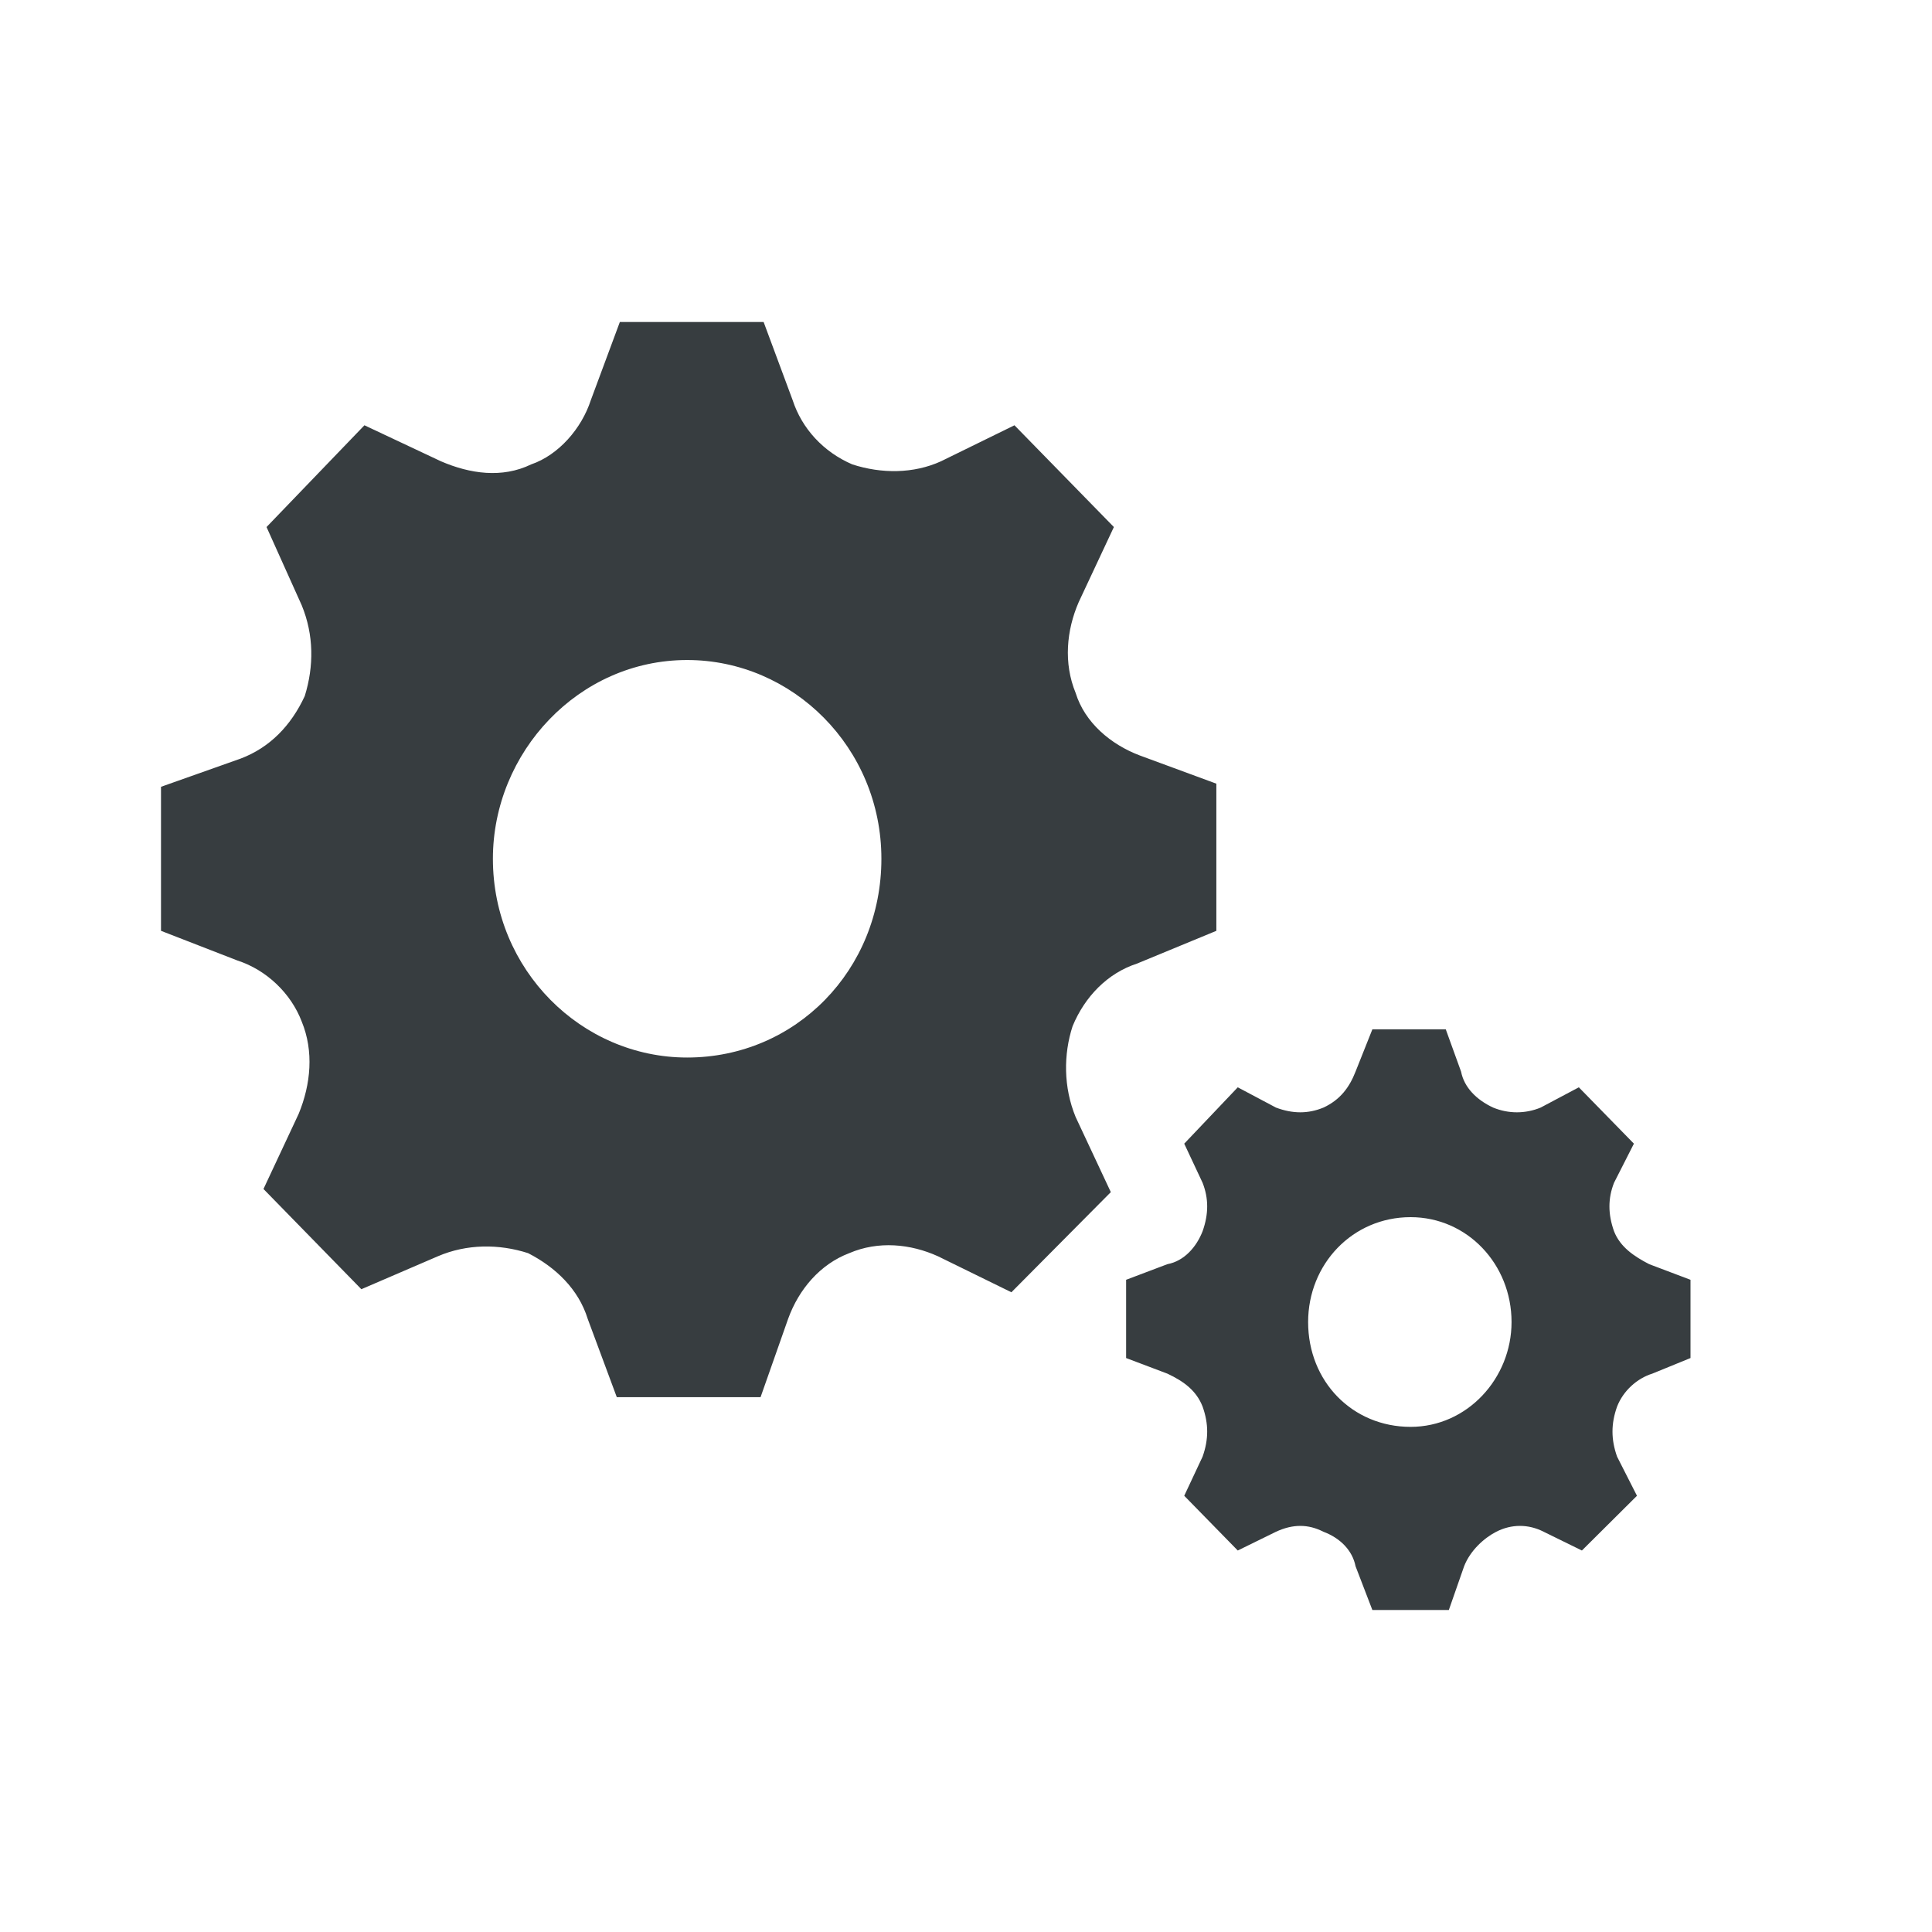
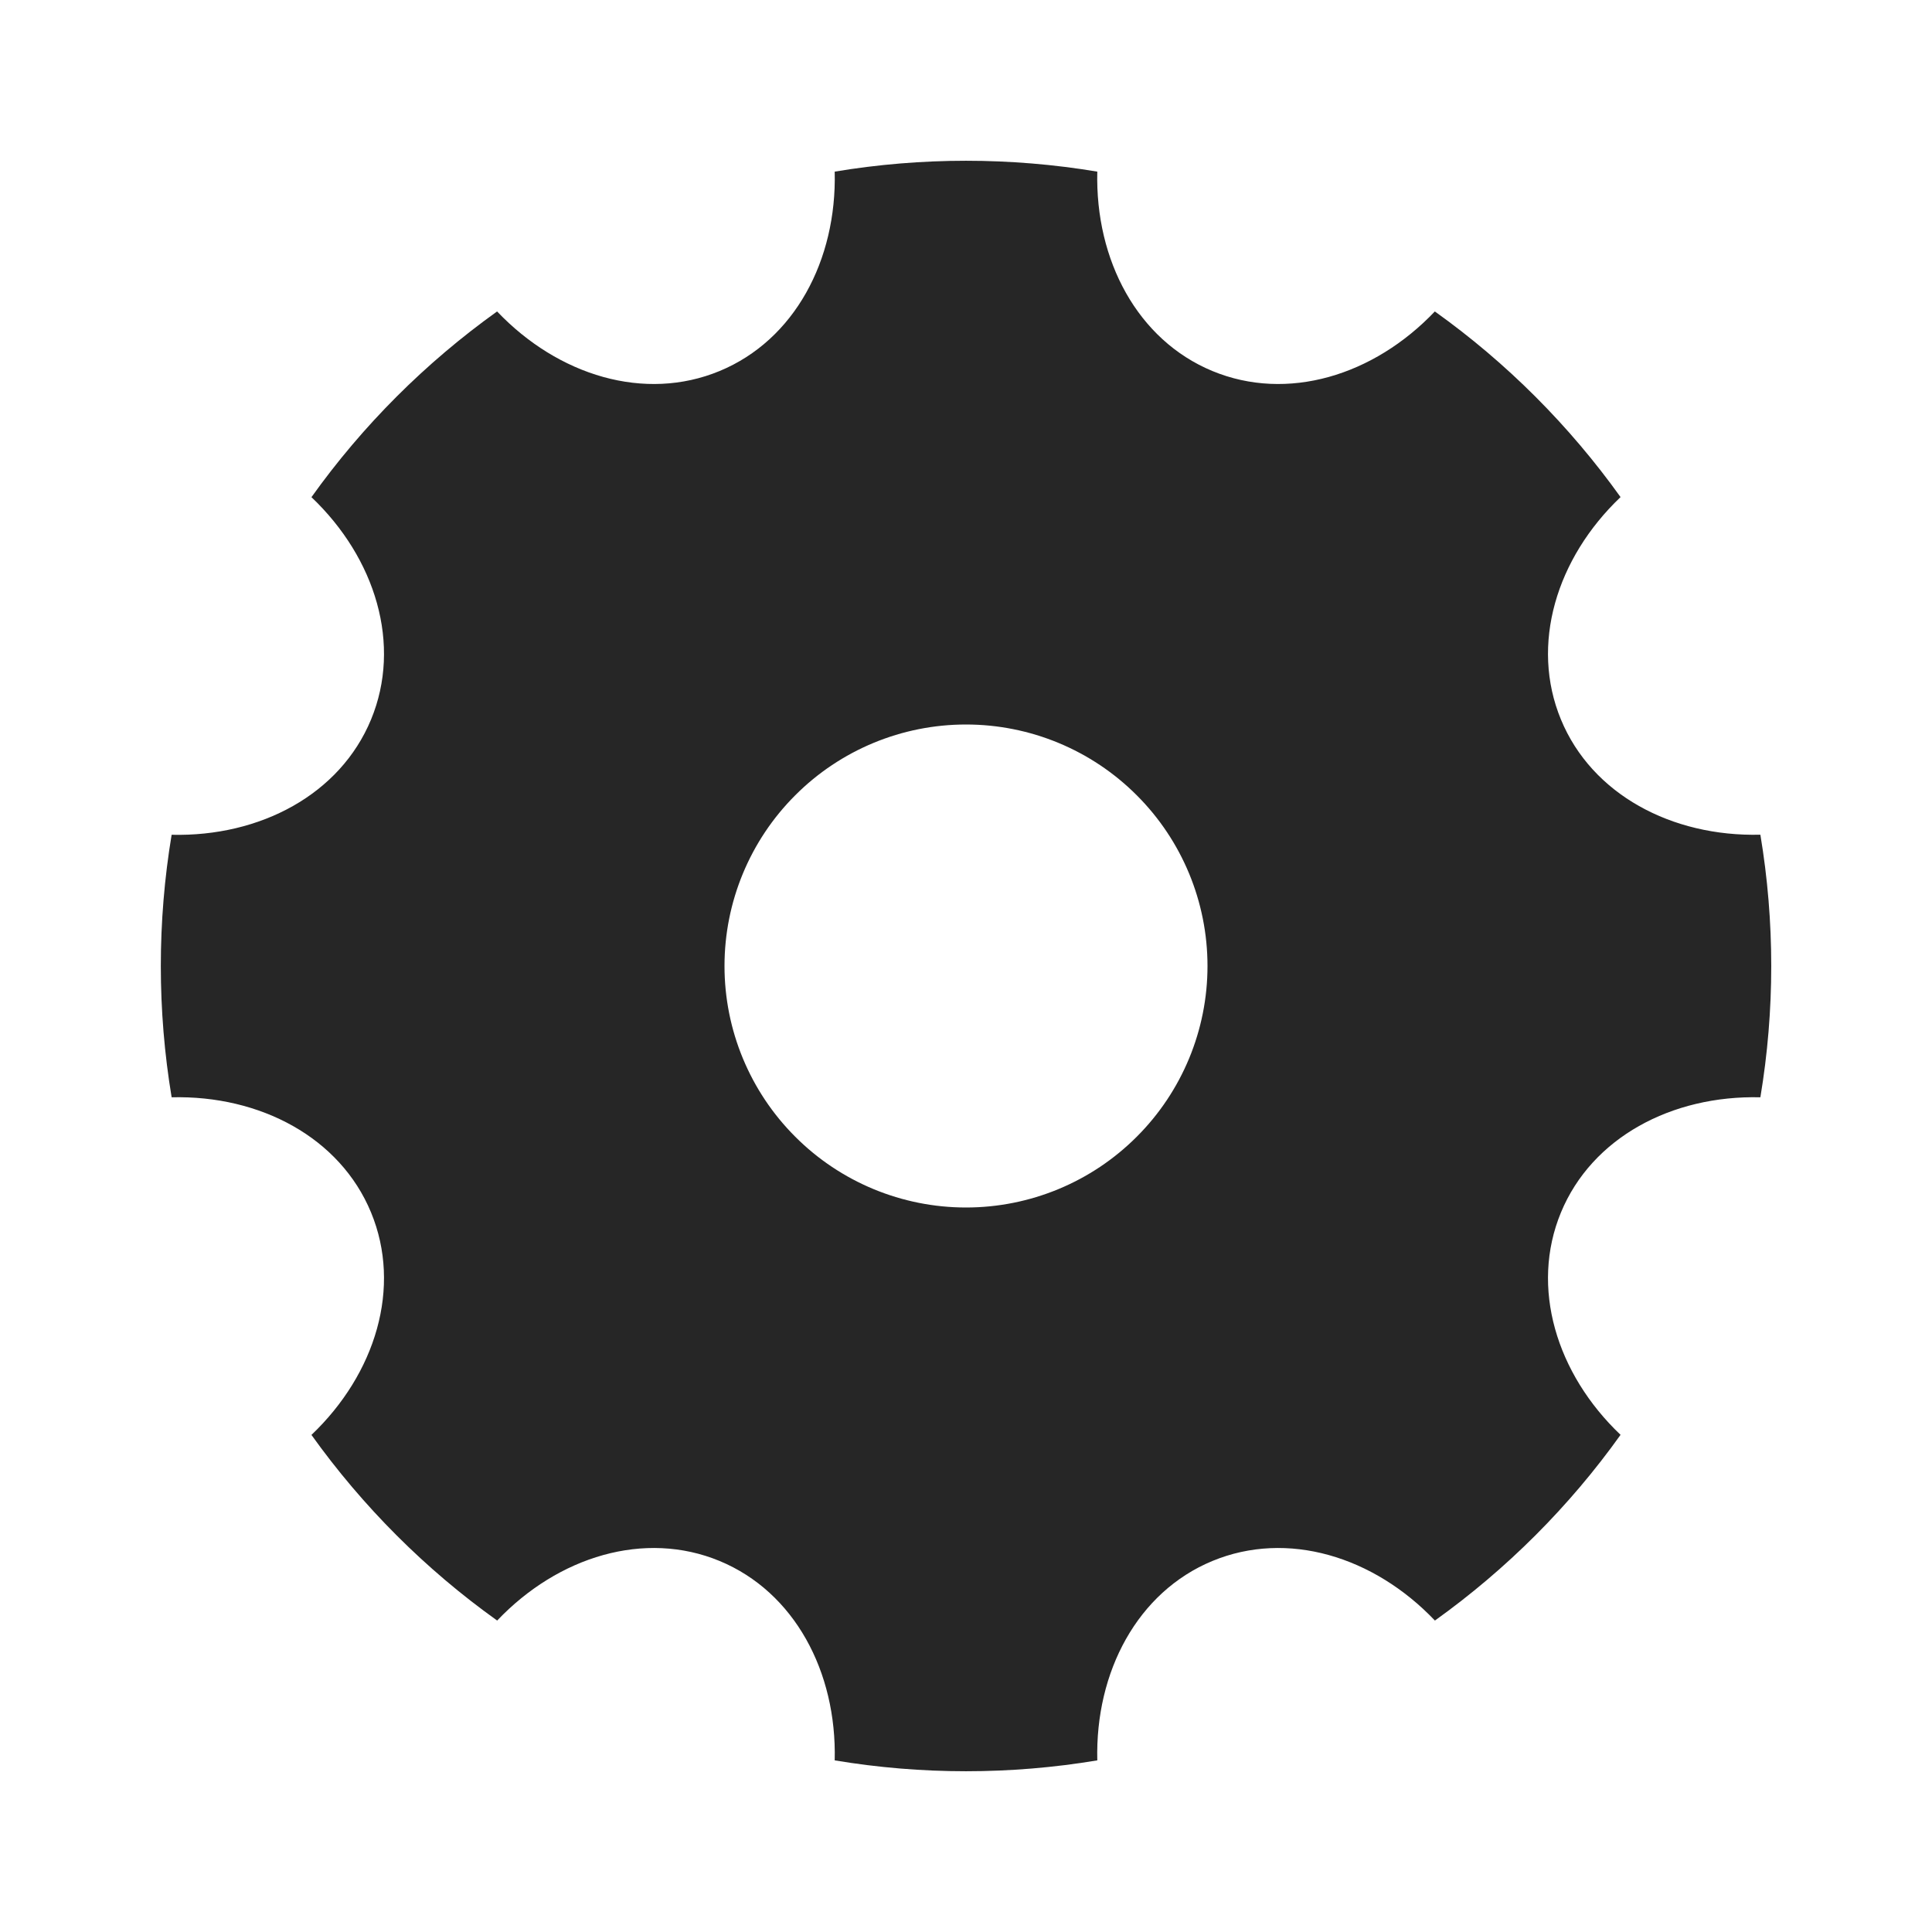
<svg xmlns="http://www.w3.org/2000/svg" width="24" height="24" viewBox="0 0 24 24" fill="none">
-   <path d="M15.11 11.563V9.735L14.16 9.385C13.799 9.249 13.476 8.977 13.362 8.608C13.21 8.238 13.248 7.83 13.4 7.48L13.837 6.547L12.602 5.283L11.69 5.73C11.348 5.886 10.949 5.886 10.588 5.769C10.227 5.614 9.961 5.322 9.847 4.972L9.486 4H7.7L7.339 4.972C7.225 5.322 6.94 5.652 6.598 5.769C6.237 5.944 5.838 5.886 5.477 5.73L4.527 5.283L3.311 6.547L3.748 7.519C3.9 7.888 3.9 8.277 3.786 8.646C3.615 9.016 3.349 9.288 2.988 9.424L2 9.774V11.563L2.95 11.932C3.311 12.049 3.615 12.34 3.748 12.69C3.9 13.059 3.862 13.468 3.71 13.837L3.273 14.77L4.489 16.015L5.439 15.606C5.8 15.451 6.199 15.451 6.56 15.567C6.902 15.742 7.187 16.015 7.301 16.384L7.662 17.356H9.448L9.79 16.384C9.923 16.015 10.189 15.704 10.55 15.567C10.911 15.412 11.31 15.451 11.652 15.606L12.564 16.053L13.799 14.809L13.362 13.876C13.21 13.507 13.21 13.098 13.324 12.748C13.476 12.379 13.761 12.088 14.122 11.971L15.11 11.563ZM8.536 13.137C7.225 13.137 6.123 12.049 6.123 10.668C6.123 9.346 7.187 8.199 8.536 8.199C9.847 8.199 10.949 9.288 10.949 10.668C10.949 12.049 9.885 13.137 8.536 13.137ZM21 16.87V15.898L20.487 15.704C20.297 15.606 20.126 15.49 20.05 15.295C19.974 15.081 19.974 14.887 20.05 14.693L20.297 14.207L19.613 13.507L19.138 13.759C18.948 13.837 18.739 13.837 18.549 13.759C18.34 13.662 18.188 13.507 18.15 13.312L17.96 12.787H17.048L16.839 13.312C16.763 13.507 16.649 13.662 16.44 13.759C16.25 13.837 16.06 13.837 15.851 13.759L15.376 13.507L14.711 14.207L14.939 14.693C15.015 14.887 15.015 15.081 14.939 15.295C14.863 15.49 14.711 15.665 14.502 15.704L13.989 15.898V16.87L14.502 17.064C14.711 17.162 14.863 17.278 14.939 17.473C15.015 17.686 15.015 17.881 14.939 18.095L14.711 18.581L15.376 19.261L15.851 19.028C16.06 18.931 16.25 18.931 16.44 19.028C16.649 19.106 16.801 19.261 16.839 19.456L17.048 20H17.998L18.188 19.456C18.264 19.261 18.435 19.106 18.587 19.028C18.777 18.931 18.986 18.931 19.176 19.028L19.651 19.261L20.335 18.581L20.088 18.095C20.012 17.881 20.012 17.686 20.088 17.473C20.164 17.278 20.335 17.123 20.525 17.064L21 16.87ZM17.523 17.725C16.801 17.725 16.25 17.162 16.25 16.423C16.25 15.704 16.801 15.12 17.523 15.12C18.226 15.12 18.777 15.704 18.777 16.423C18.777 17.123 18.226 17.725 17.523 17.725Z" fill="#373D40" />
+   <path d="M2.132 13.63C1.953 12.551 1.953 11.449 2.132 10.37C3.234 10.396 4.224 9.868 4.609 8.939C4.994 8.009 4.667 6.935 3.869 6.176C4.505 5.285 5.285 4.506 6.175 3.869C6.935 4.667 8.009 4.994 8.939 4.609C9.869 4.224 10.396 3.233 10.369 2.132C11.449 1.952 12.551 1.952 13.631 2.132C13.604 3.234 14.132 4.224 15.061 4.609C15.991 4.994 17.065 4.667 17.824 3.869C18.715 4.505 19.494 5.285 20.131 6.175C19.333 6.935 19.006 8.009 19.391 8.939C19.776 9.869 20.767 10.396 21.868 10.369C22.048 11.449 22.048 12.551 21.868 13.631C20.766 13.604 19.776 14.132 19.391 15.061C19.006 15.991 19.333 17.065 20.131 17.824C19.495 18.715 18.715 19.494 17.825 20.131C17.065 19.333 15.991 19.006 15.061 19.391C14.131 19.776 13.604 20.767 13.631 21.868C12.551 22.048 11.449 22.048 10.369 21.868C10.396 20.766 9.868 19.776 8.939 19.391C8.009 19.006 6.935 19.333 6.176 20.131C5.285 19.495 4.506 18.715 3.869 17.825C4.667 17.065 4.994 15.991 4.609 15.061C4.224 14.131 3.233 13.604 2.132 13.631V13.63ZM12 15C12.796 15 13.559 14.684 14.121 14.121C14.684 13.559 15 12.796 15 12C15 11.204 14.684 10.441 14.121 9.879C13.559 9.316 12.796 9 12 9C11.204 9 10.441 9.316 9.879 9.879C9.316 10.441 9 11.204 9 12C9 12.796 9.316 13.559 9.879 14.121C10.441 14.684 11.204 15 12 15V15Z" fill="#262626" />
</svg>
